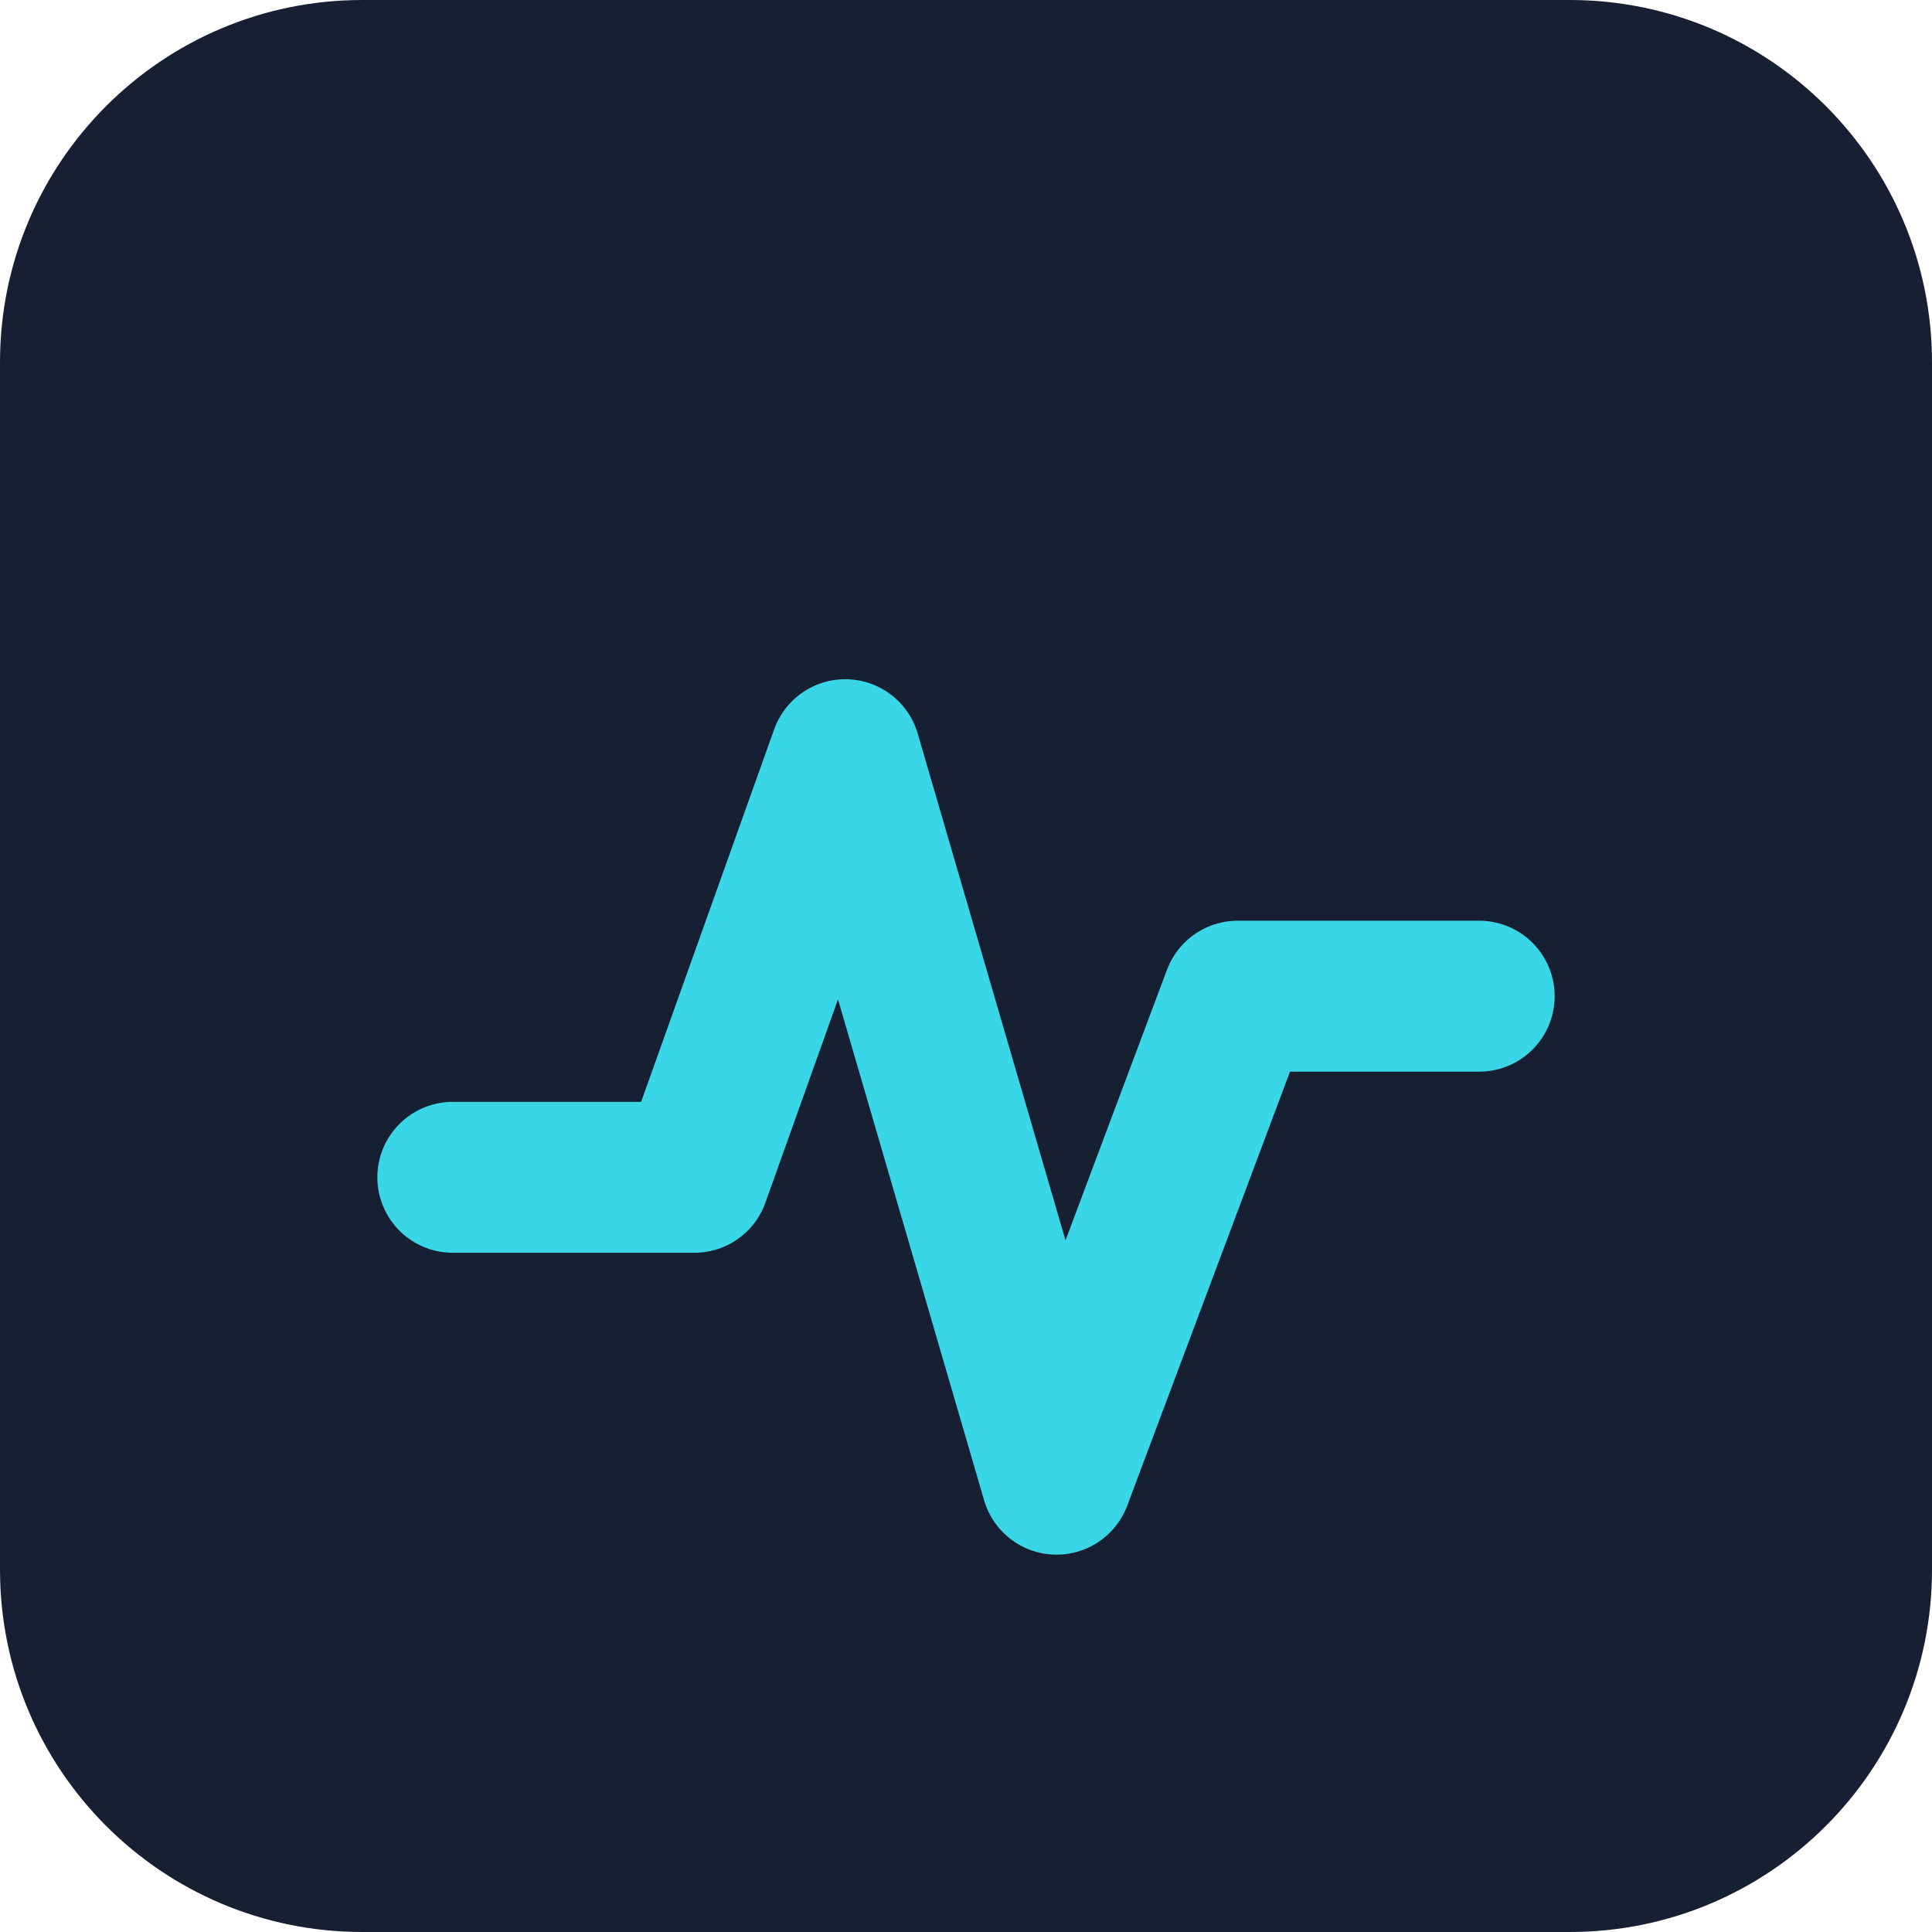
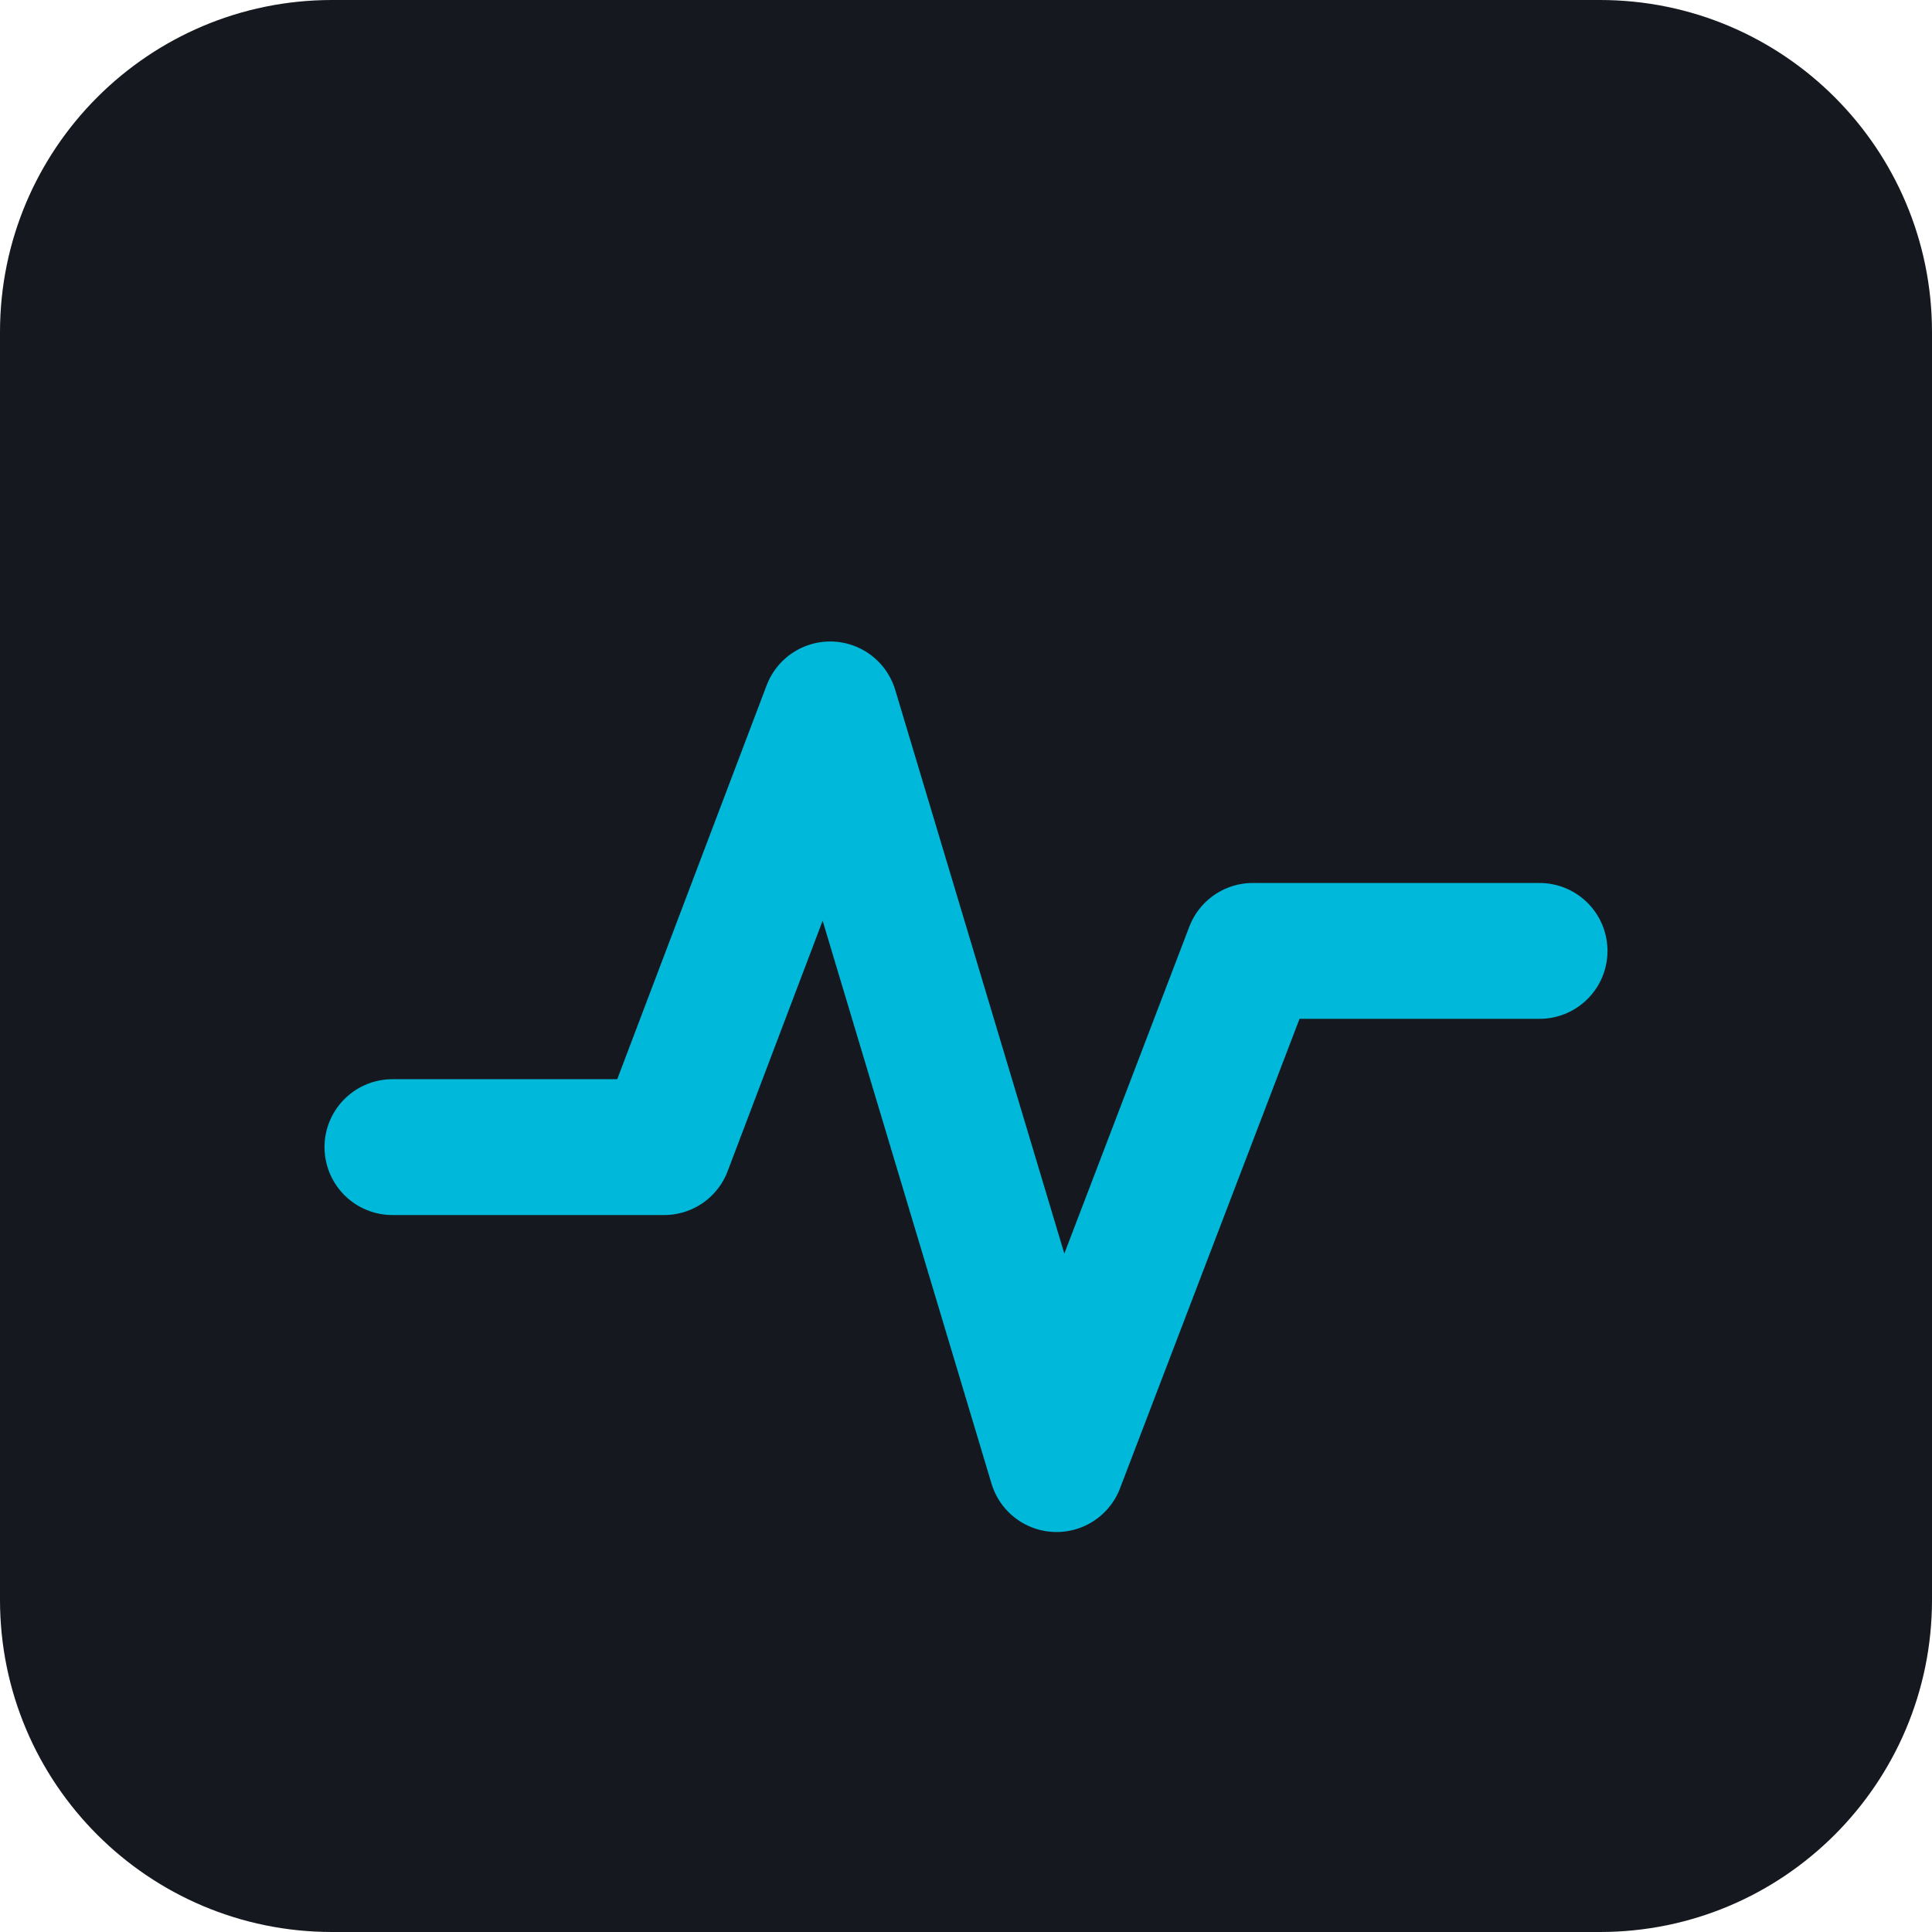
<svg xmlns="http://www.w3.org/2000/svg" viewBox="0 0 128 128" role="img" aria-label="Payloadra">
-   <rect width="128" height="128" rx="24" fill="#172033" />
-   <path d="M30 78h16l10-28 14 48 12-32h16" fill="none" stroke="#39d6e8" stroke-linecap="round" stroke-linejoin="round" stroke-width="10" />
+   <rect width="128" height="128" rx="22" fill="#15191f" />
+   <path d="M26 76h18l11-29 15 50 13-34h19" fill="none" stroke="#00b8d9" stroke-linecap="round" stroke-linejoin="round" stroke-width="9" />
</svg>
